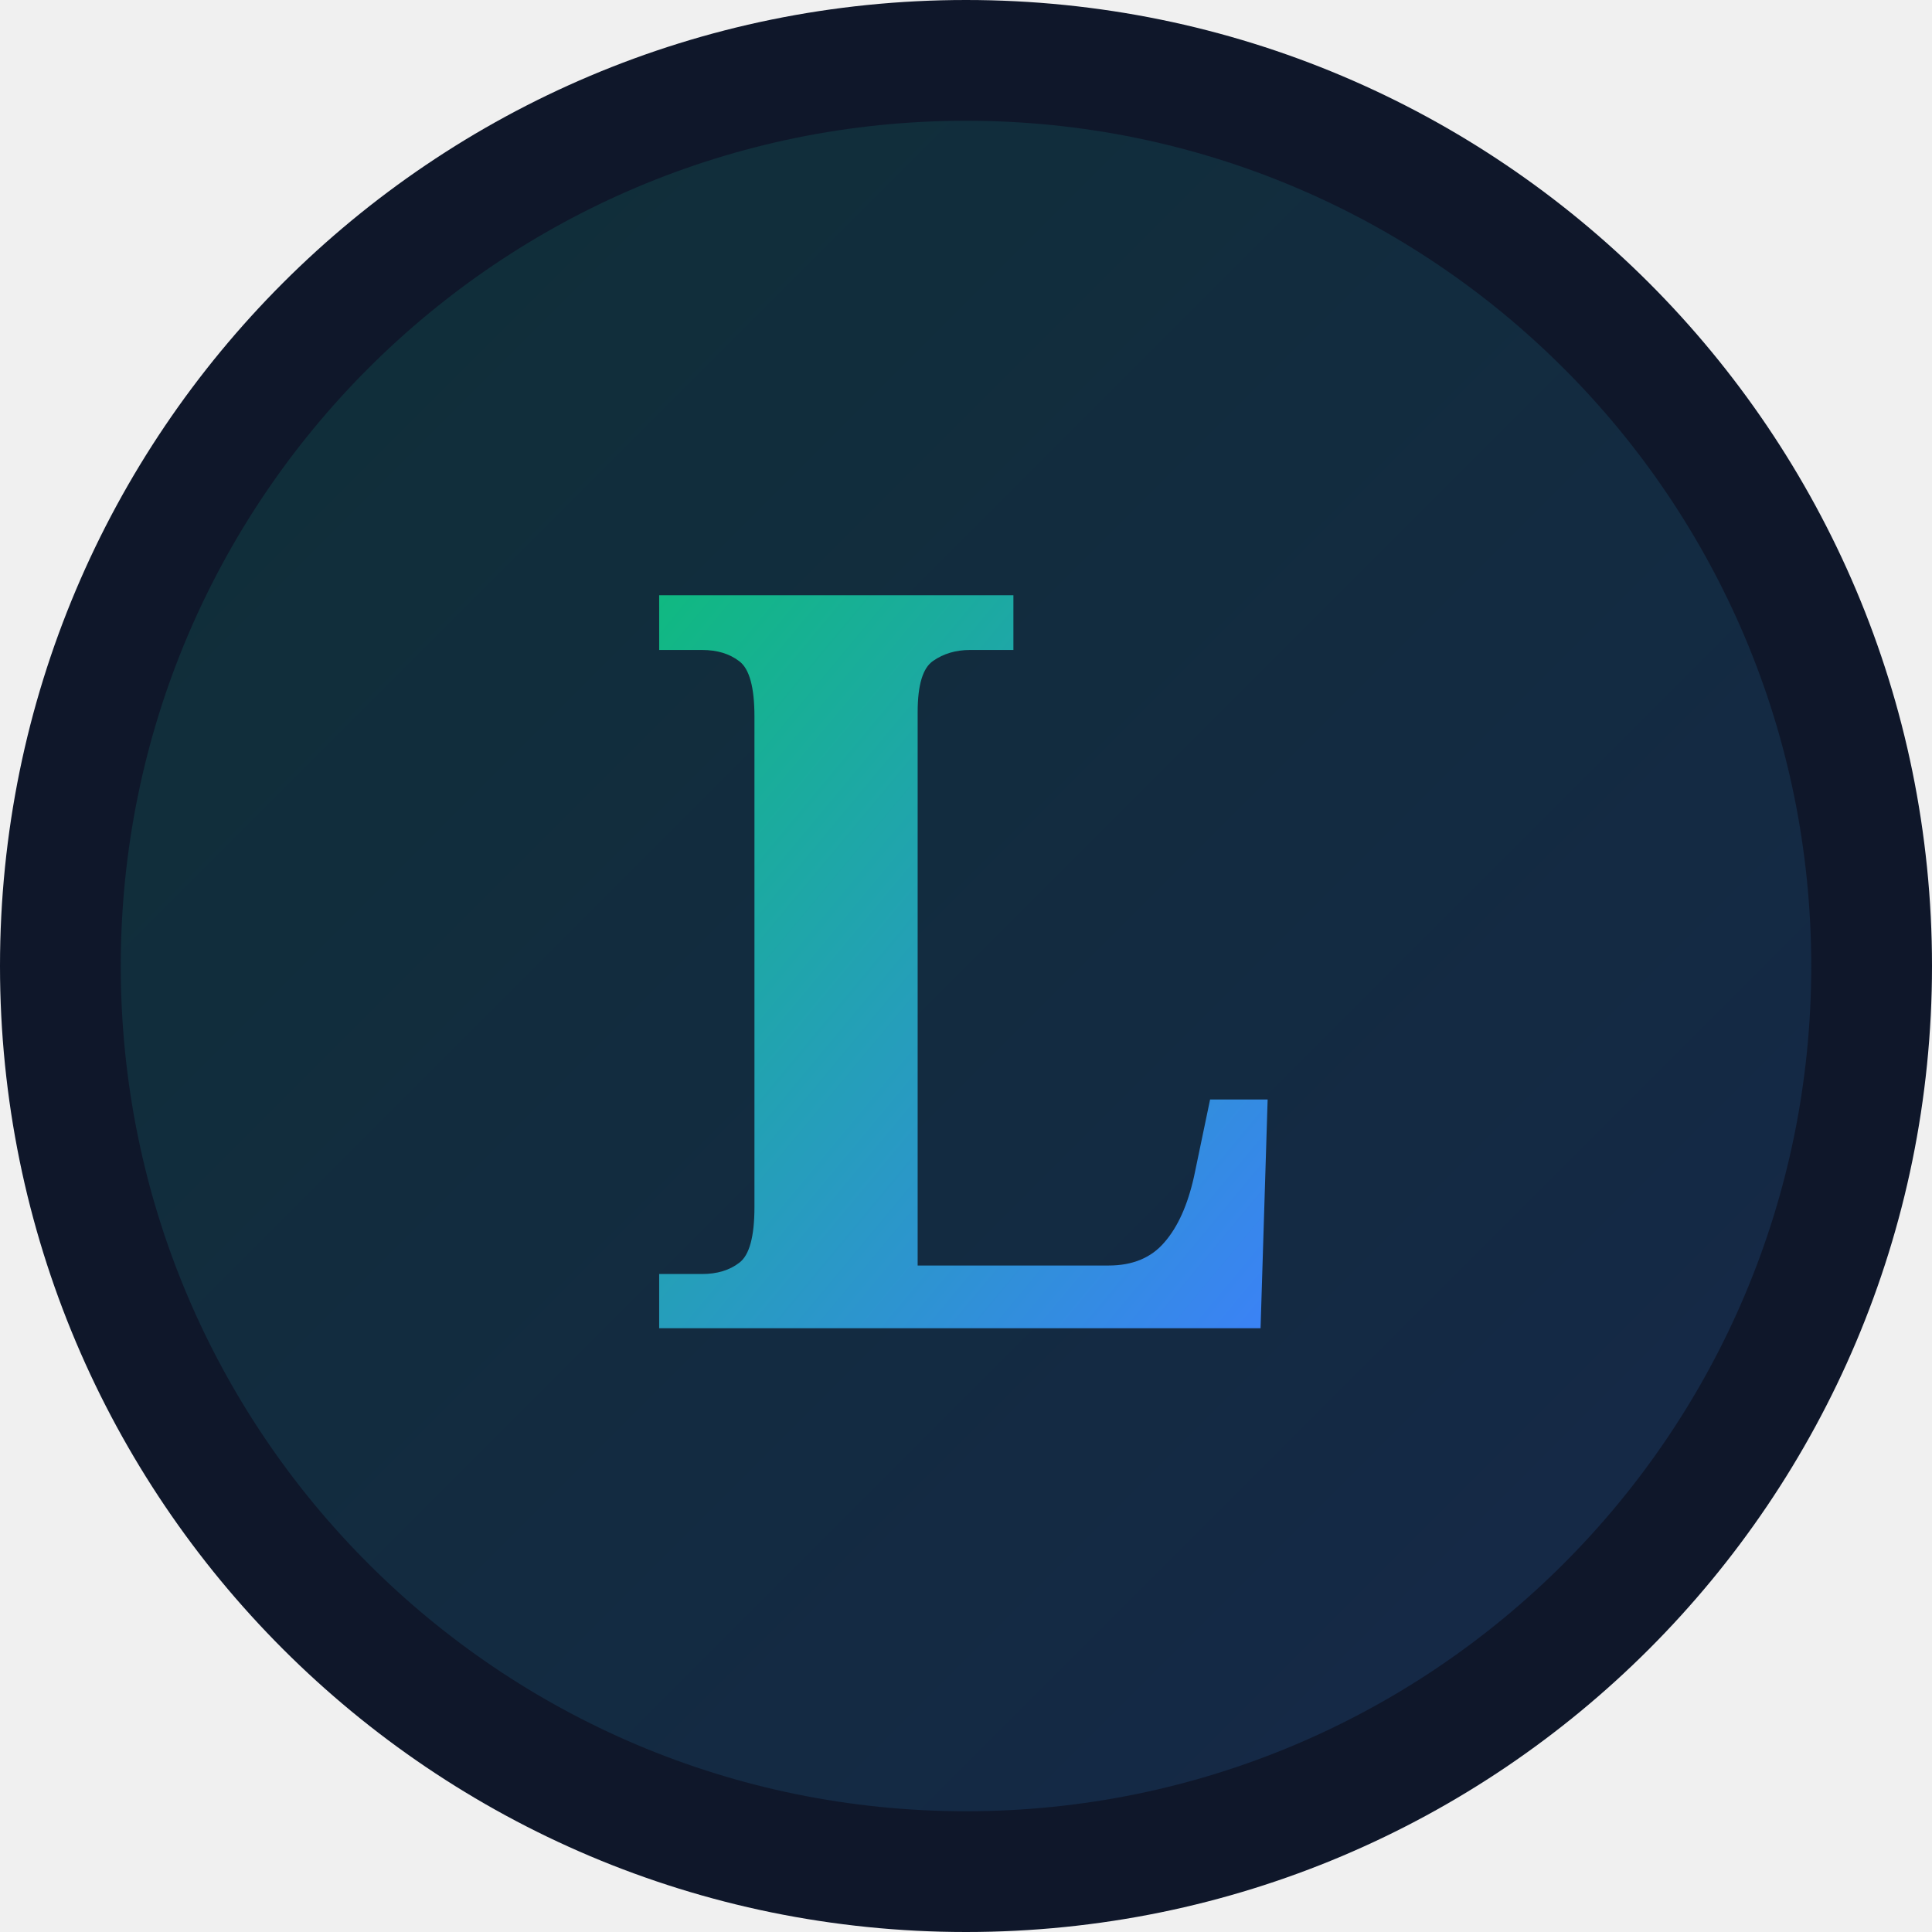
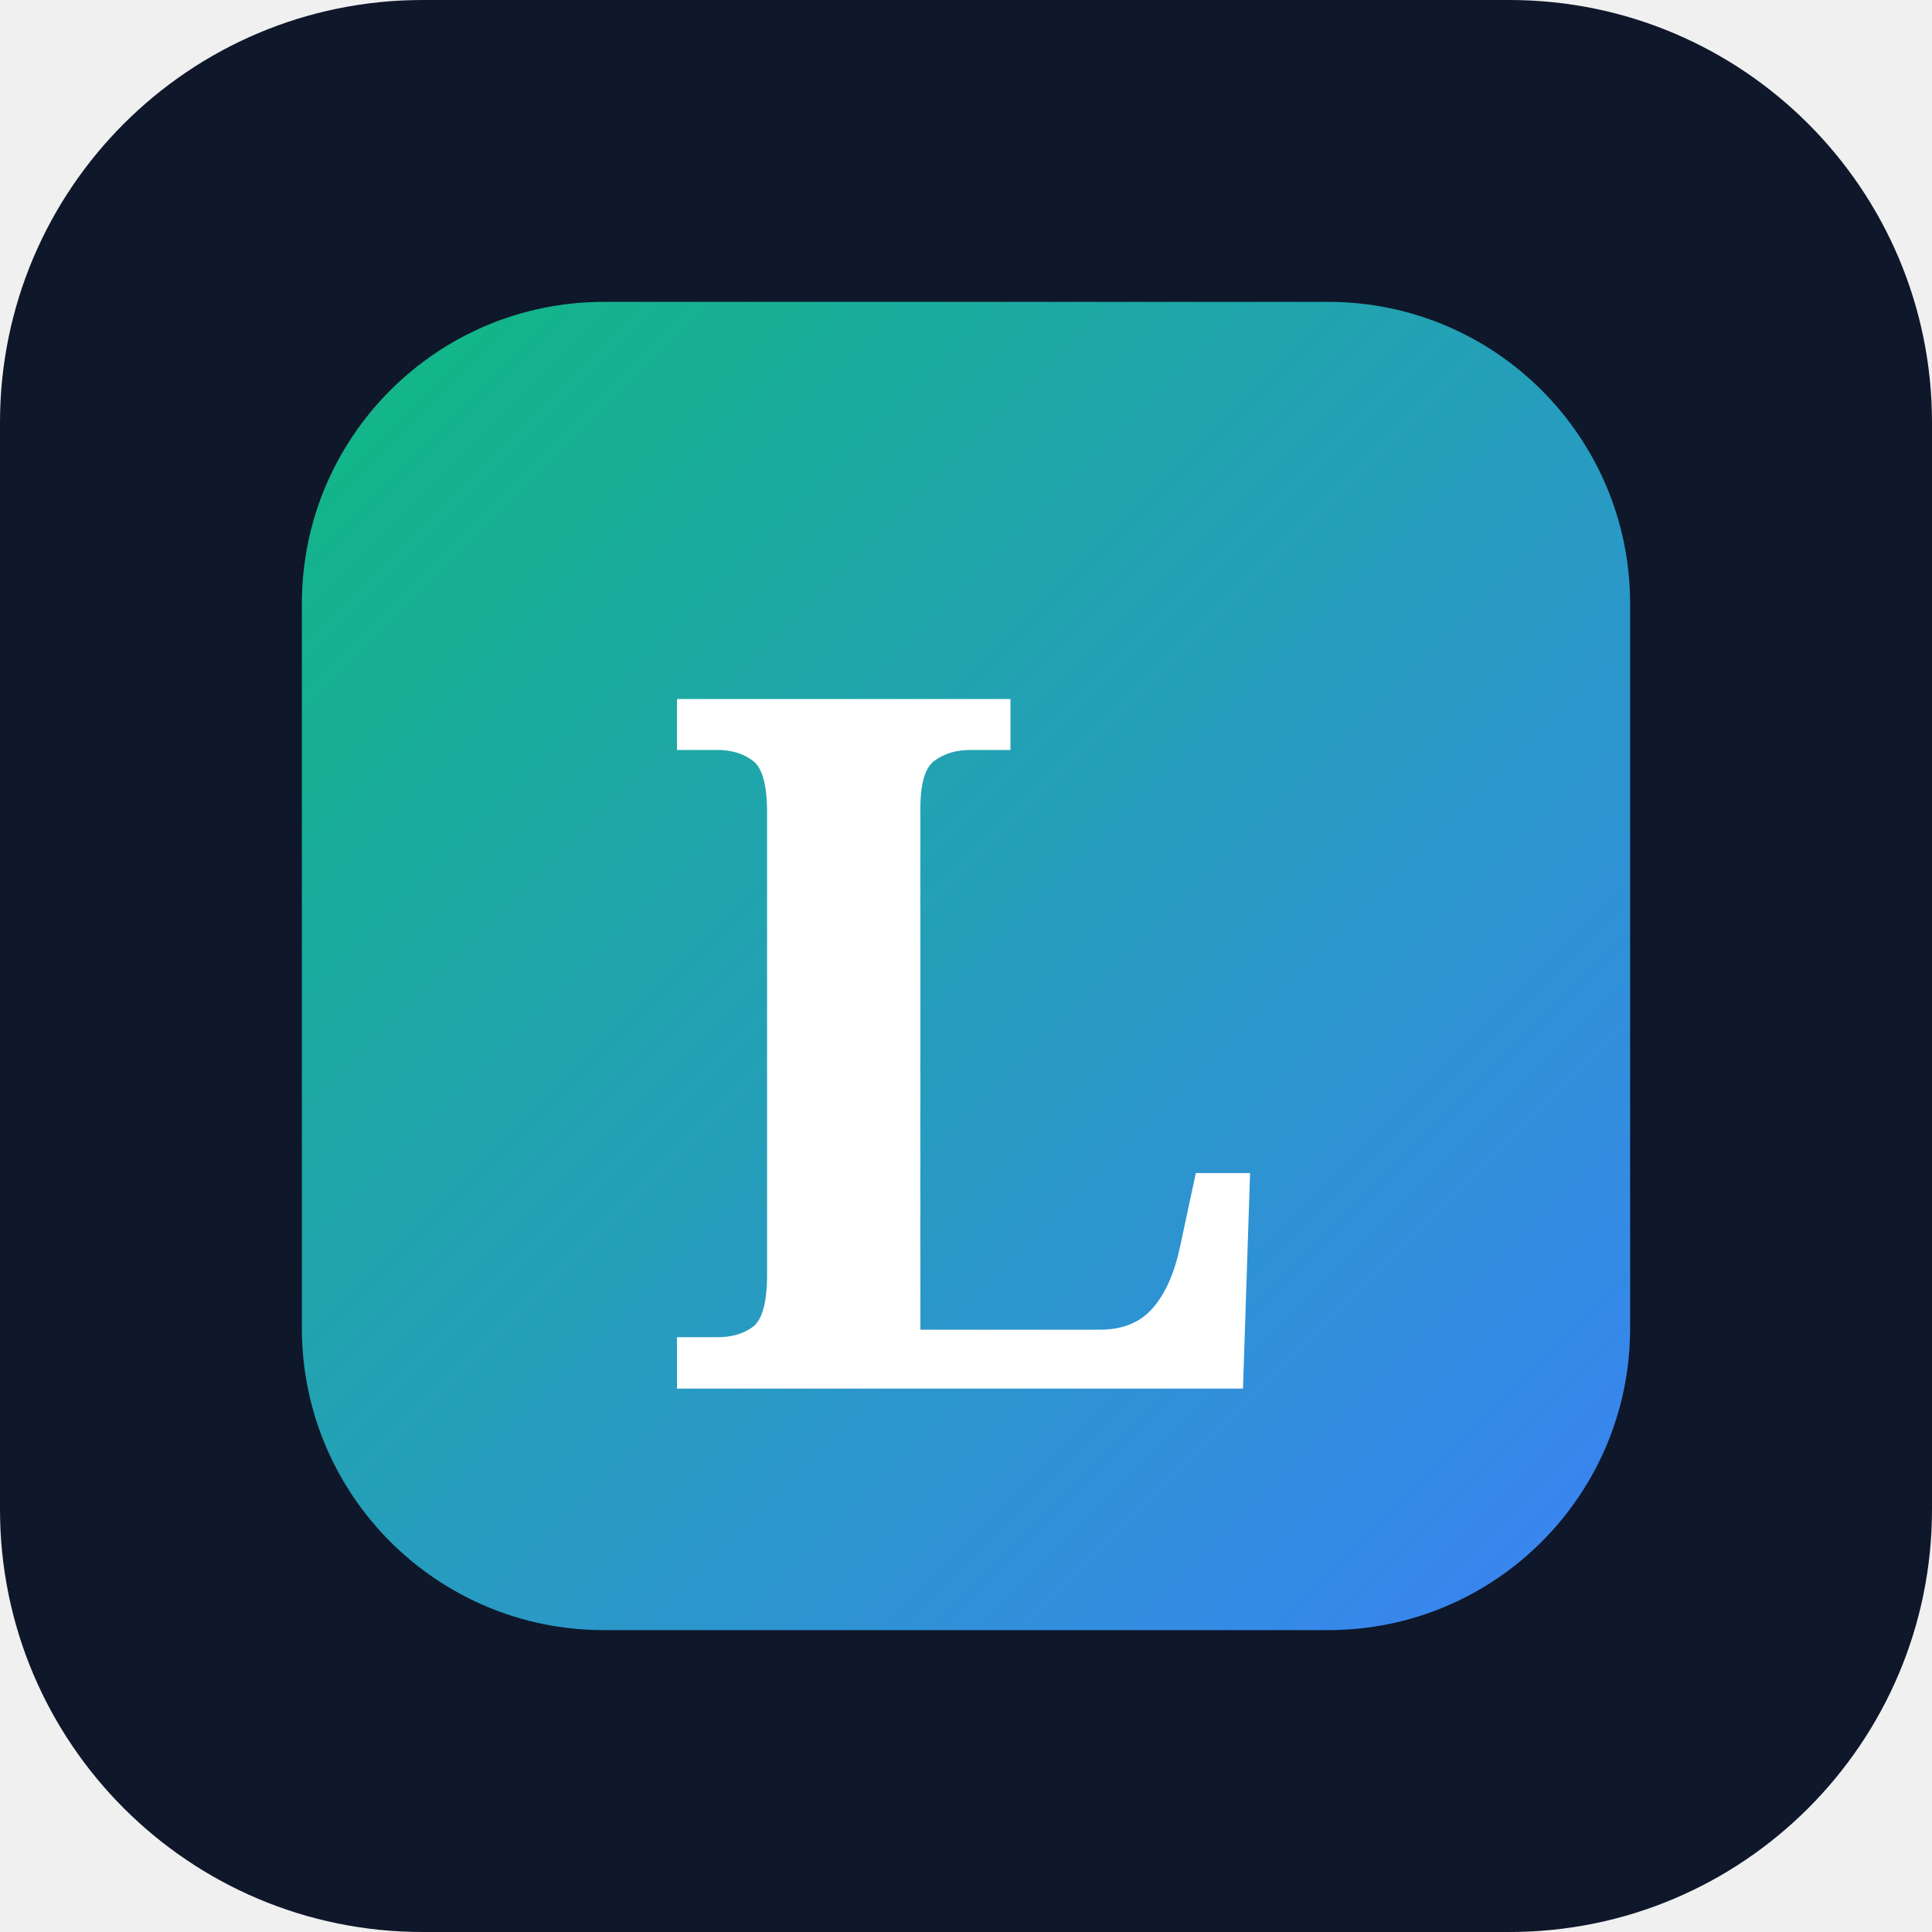
<svg xmlns="http://www.w3.org/2000/svg" viewBox="0 0 64 64" width="64" height="64">
-   <circle cx="32" cy="32" r="32" fill="#0f172a" />
+   <rect width="64" height="64" rx="14" fill="#0f172a" />
  <defs>
    <linearGradient id="g" x1="0%" y1="0%" x2="100%" y2="100%">
      <stop offset="0%" stop-color="#10b981" />
      <stop offset="100%" stop-color="#3b82f6" />
    </linearGradient>
  </defs>
-   <circle cx="32" cy="32" r="28" fill="url(#g)" opacity="0.15" />
-   <text x="32" y="44" text-anchor="middle" font-family="Georgia, serif" font-size="34" font-weight="bold" fill="url(#g)">L</text>
+   <rect x="10" y="10" width="44" height="44" rx="10" fill="url(#g)" />
+   <text x="32" y="46" text-anchor="middle" font-family="Georgia, serif" font-size="32" font-weight="bold" fill="#ffffff">L</text>
</svg>
